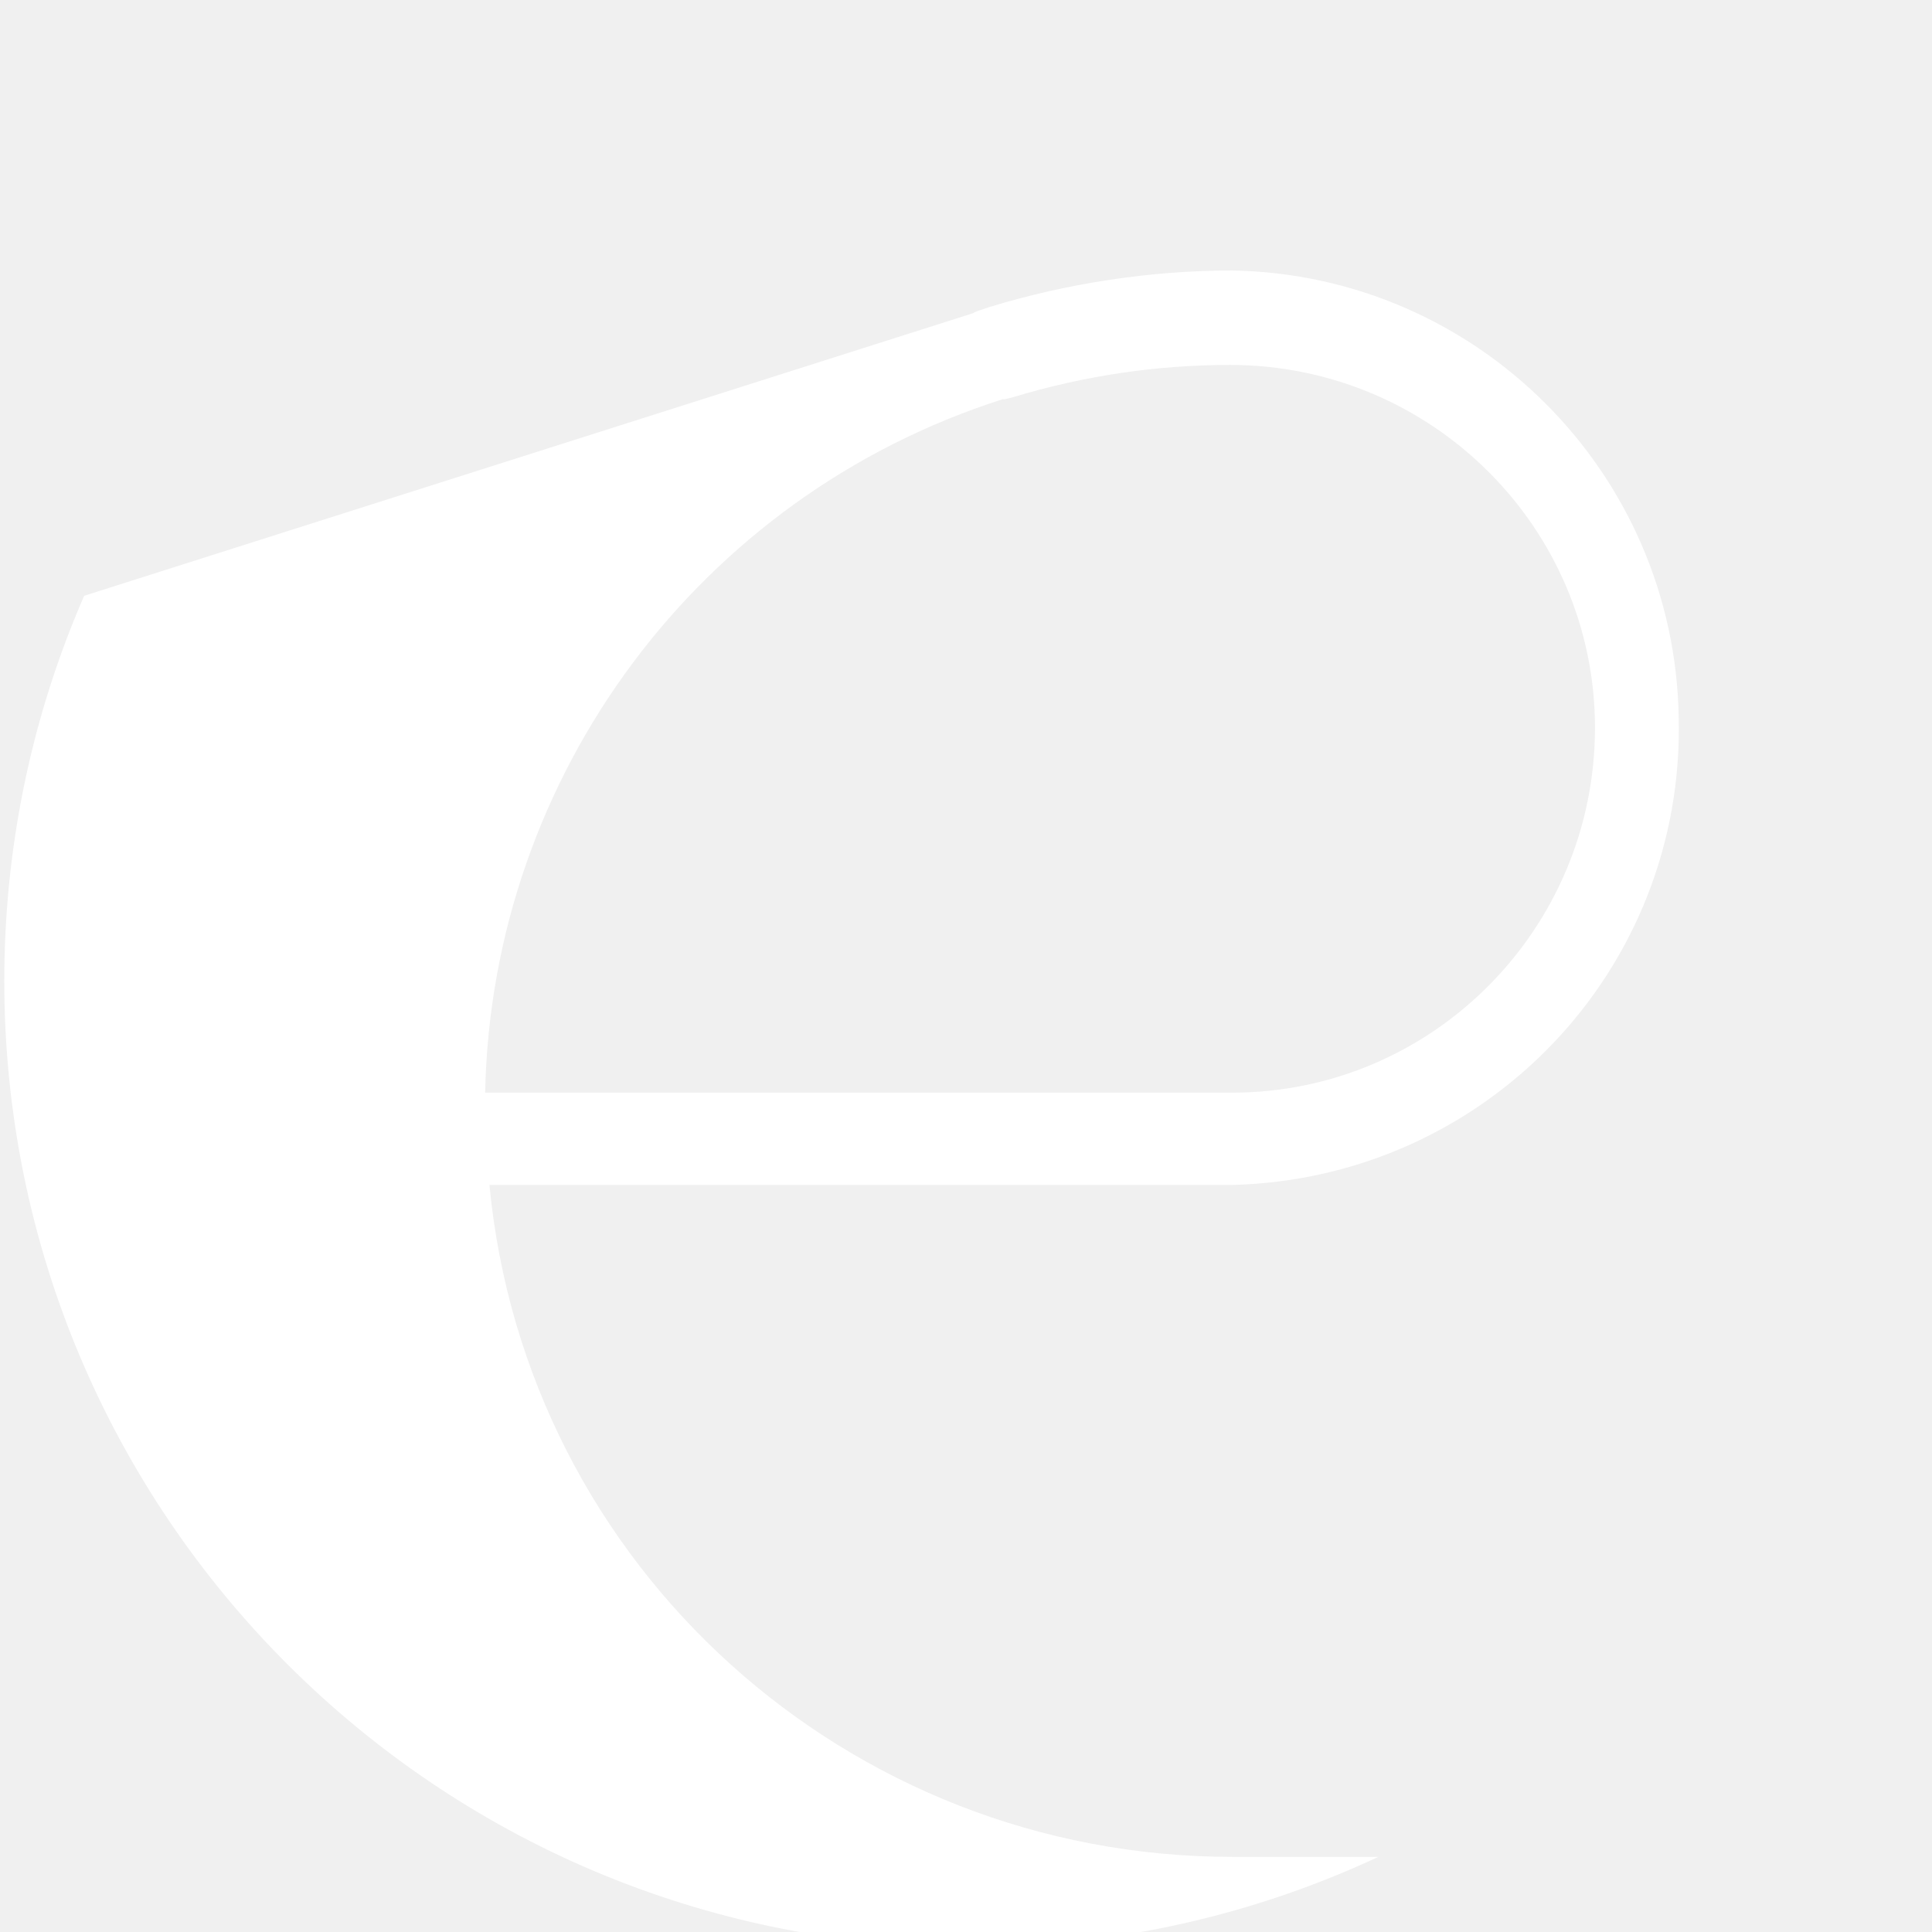
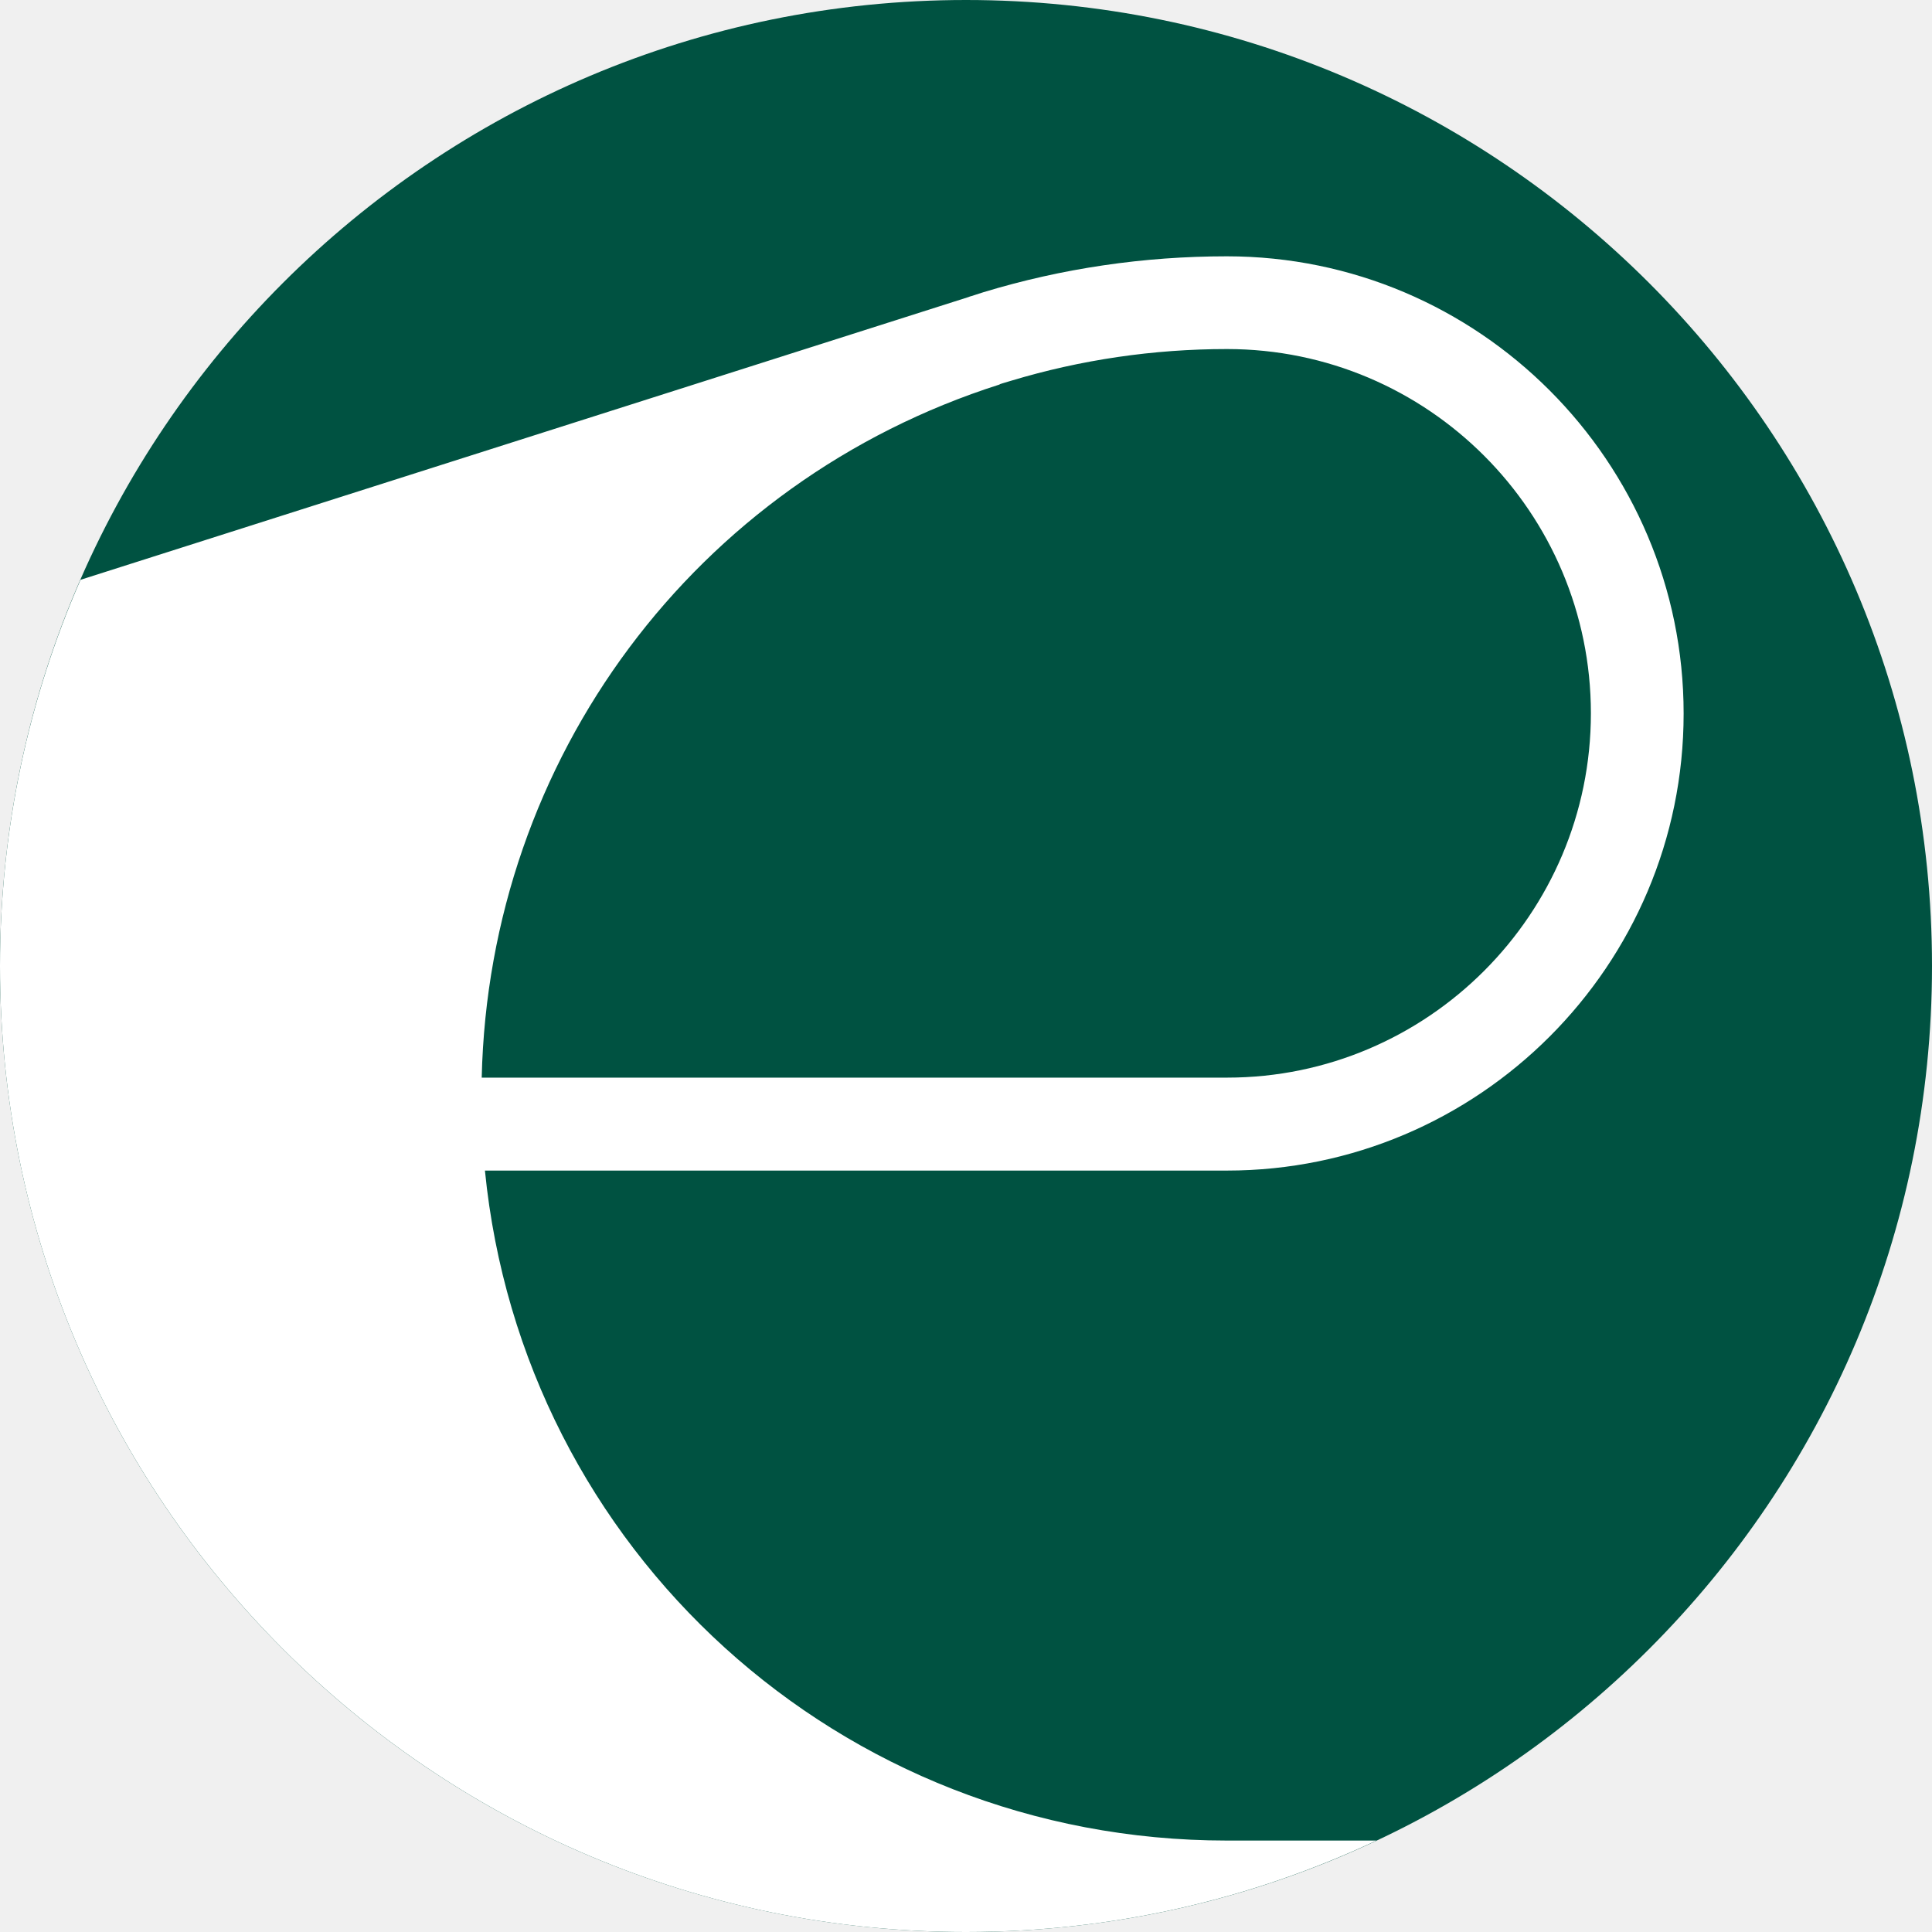
- <svg xmlns="http://www.w3.org/2000/svg" xmlns:xlink="http://www.w3.org/1999/xlink" version="1.1" id="圖層_1" x="0px" y="0px" viewBox="0 0 90 90" style="enable-background:new 0 0 90 90;" xml:space="preserve">
-   <style type="text/css">
- 	.st0{clip-path:url(#SVGID_2_);}
- 	.st1{fill:#FFFFFF;}
- </style>
-   <g>
-     <defs>
-       <circle id="SVGID_1_" cx="45.2" cy="45.7" r="45" />
-     </defs>
-     <clipPath id="SVGID_2_">
-       <use xlink:href="#SVGID_1_" style="overflow:visible;" />
-     </clipPath>
-     <g class="st0">
-       <path class="st1" d="M57.4,86.5C39.5,86.5,24.5,73,22.8,55.2h34.6c11.8-0.3,21.1-10,20.8-21.8c-0.2-11.4-9.4-20.6-20.8-20.8    c-3.8,0-7.7,0.6-11.3,1.7l0,0l-0.6,0.2l0,0l-0.2,0.1l0,0L-39,41.4c-9.9,3.8-16.5,13.3-16.5,23.9c0,14.1,11.4,25.5,25.5,25.5h159.5    v-4.3H57.4z M74.3,33.9c0,9.4-7.6,17-16.9,17H22.6c0.3-14.8,10-27.8,24.1-32.3l0,0h0.1l0.4-0.1c3.3-1,6.7-1.5,10.1-1.5    C66.7,17,74.3,24.6,74.3,33.9z" />
+ <svg xmlns="http://www.w3.org/2000/svg" id="_圖層_2" data-name="圖層 2" viewBox="0 0 90 90">
+   <defs>
+     <style>
+       .cls-1 {
+         fill: #005241;
+       }
+ 
+       .cls-2 {
+         fill: #fff;
+       }
+     </style>
+   </defs>
+   <g id="text">
+     <g>
+       <circle class="cls-1" cx="45" cy="45" r="45" />
+       <path class="cls-2" d="M57.15,85.74c-18.03,0-32.81-13.55-34.56-31.21h34.56c11.73,0,21.28-9.55,21.28-21.29s-9.55-21.3-21.28-21.3c-3.86,0-7.67.56-11.33,1.67h0s-.56.18-.56.18h0c-.05.01-.1.03-.15.05,0,0,0,0,0,0L3.75,27.01c-2.41,5.51-3.75,11.59-3.75,17.99,0,24.85,20.15,45,45,45,6.84,0,13.32-1.53,19.12-4.26h-6.97ZM46.57,17.9h0s.12-.04.12-.04l.4-.12c3.25-.98,6.64-1.48,10.07-1.48,9.35,0,16.95,7.61,16.95,16.97s-7.61,16.97-16.95,16.97H22.44c.34-14.85,9.93-27.77,24.13-32.29Z" />
    </g>
  </g>
</svg>
